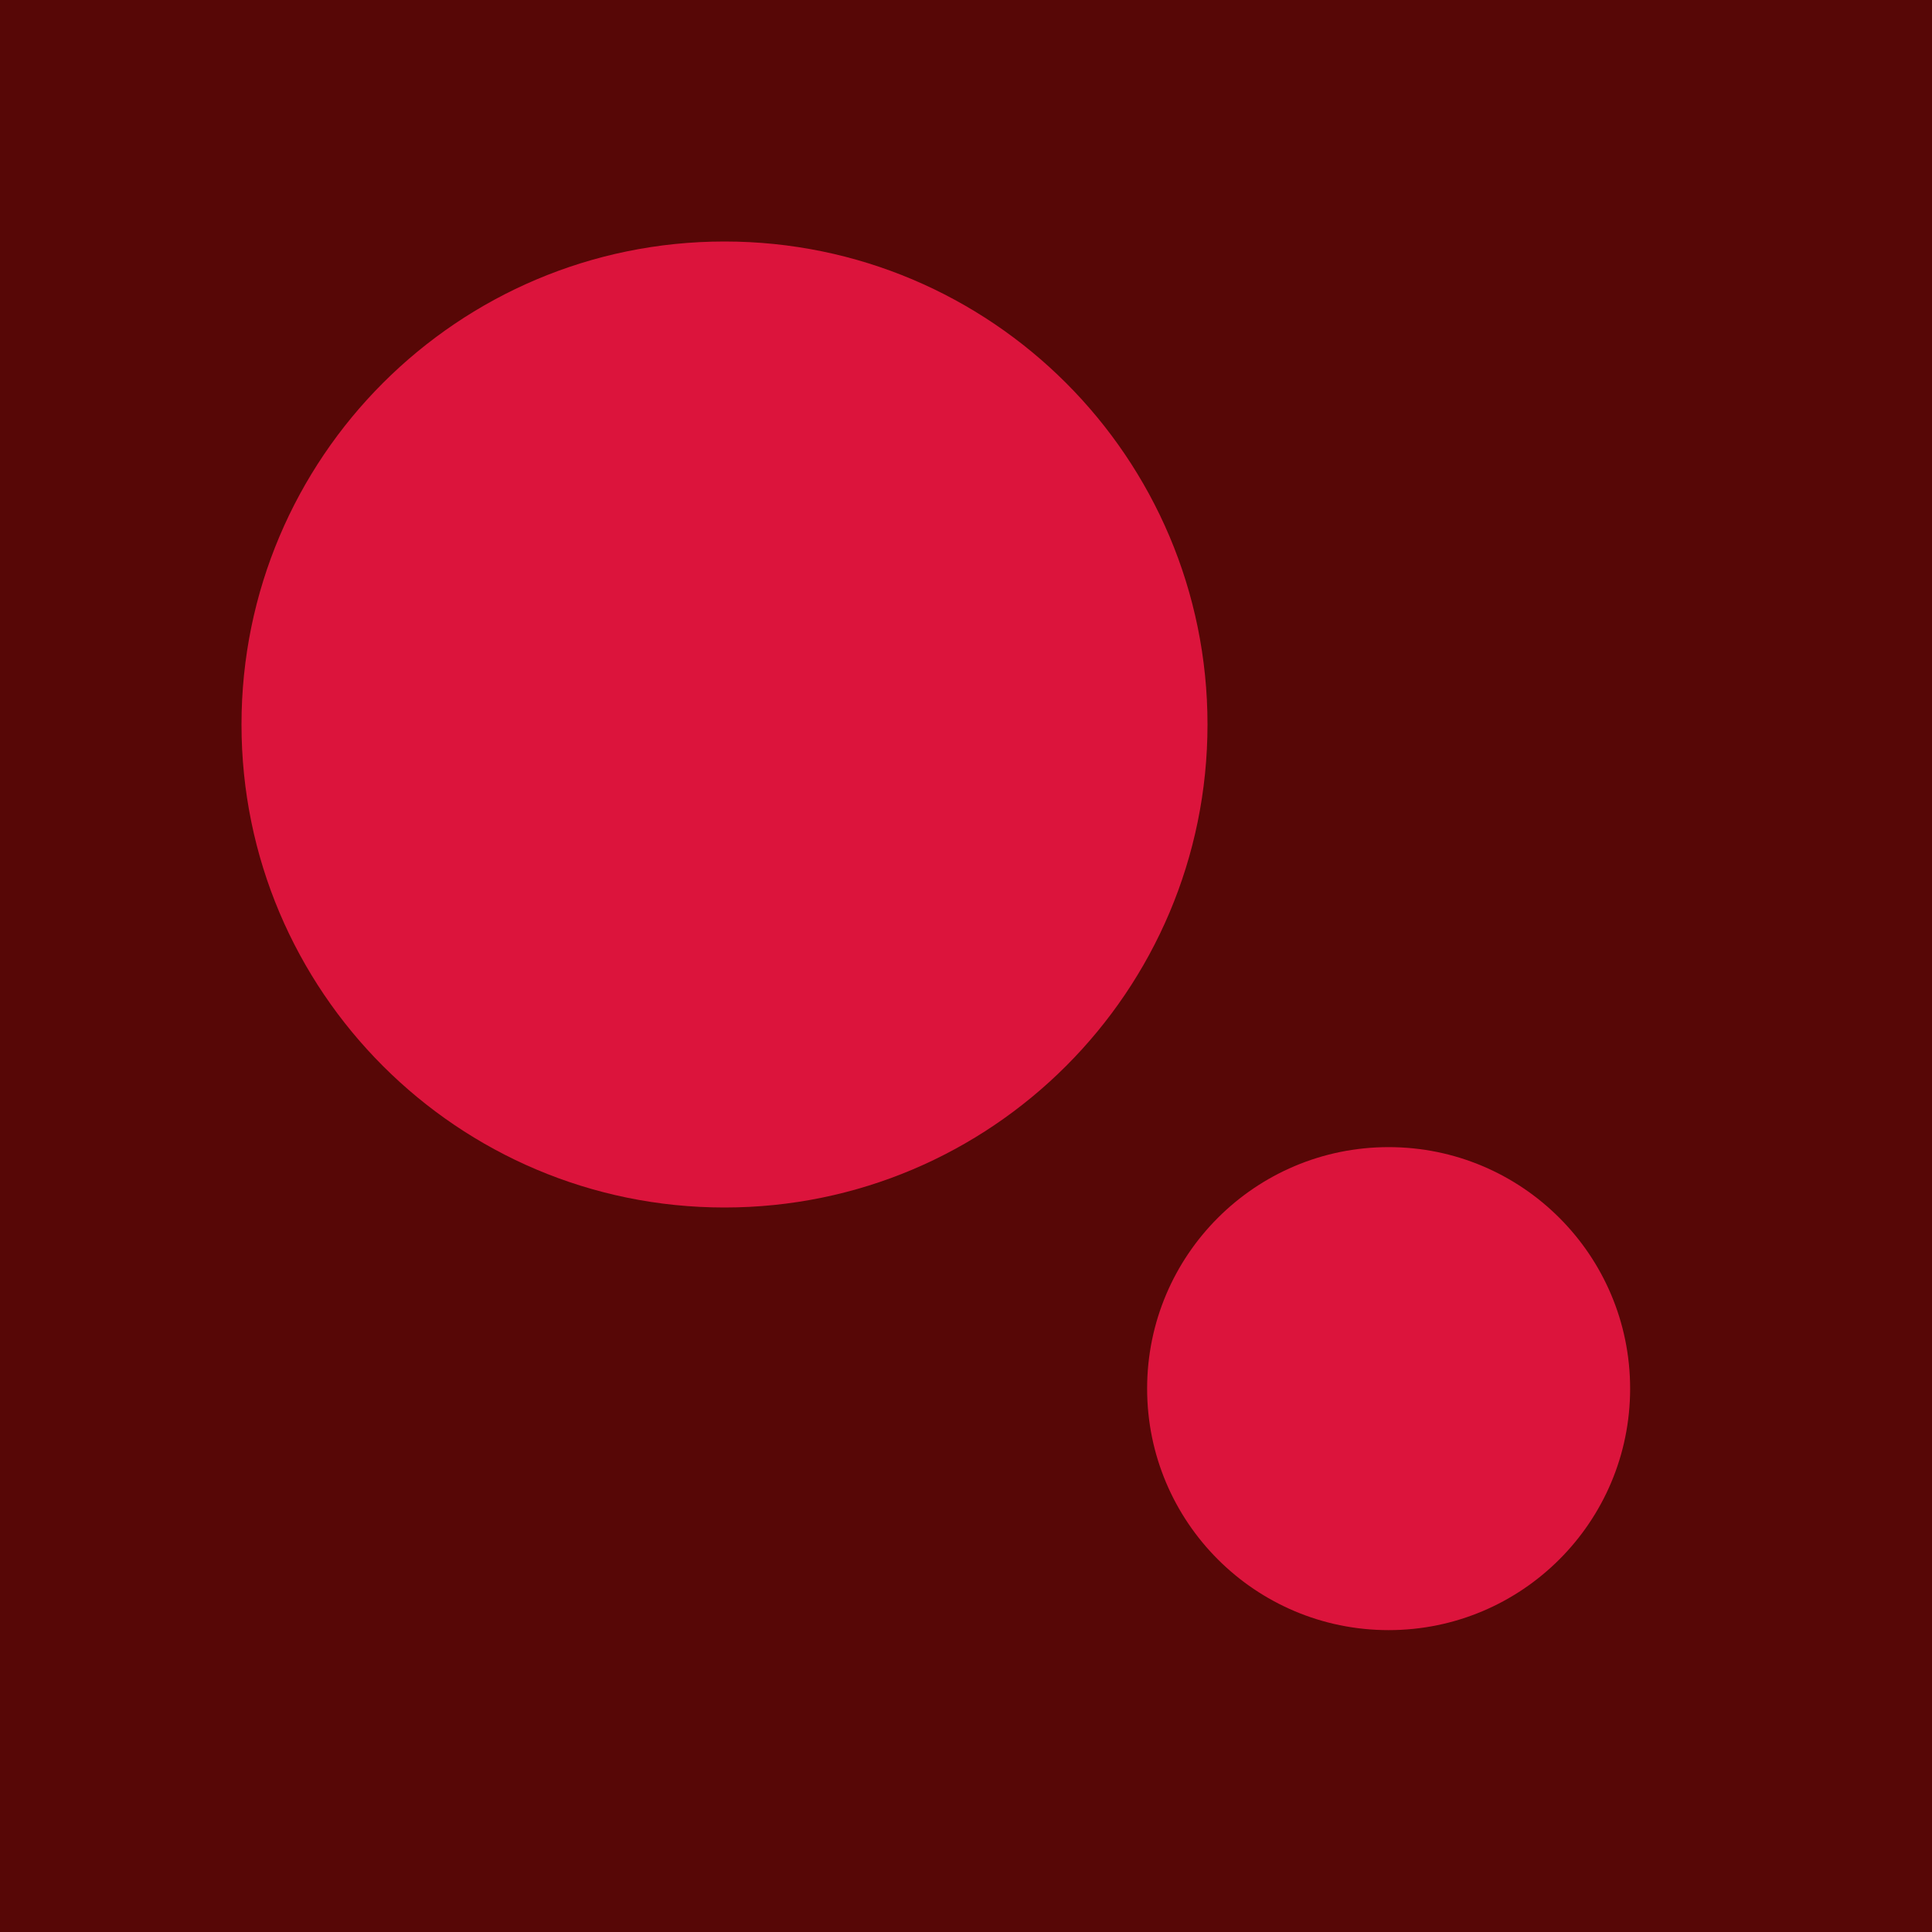
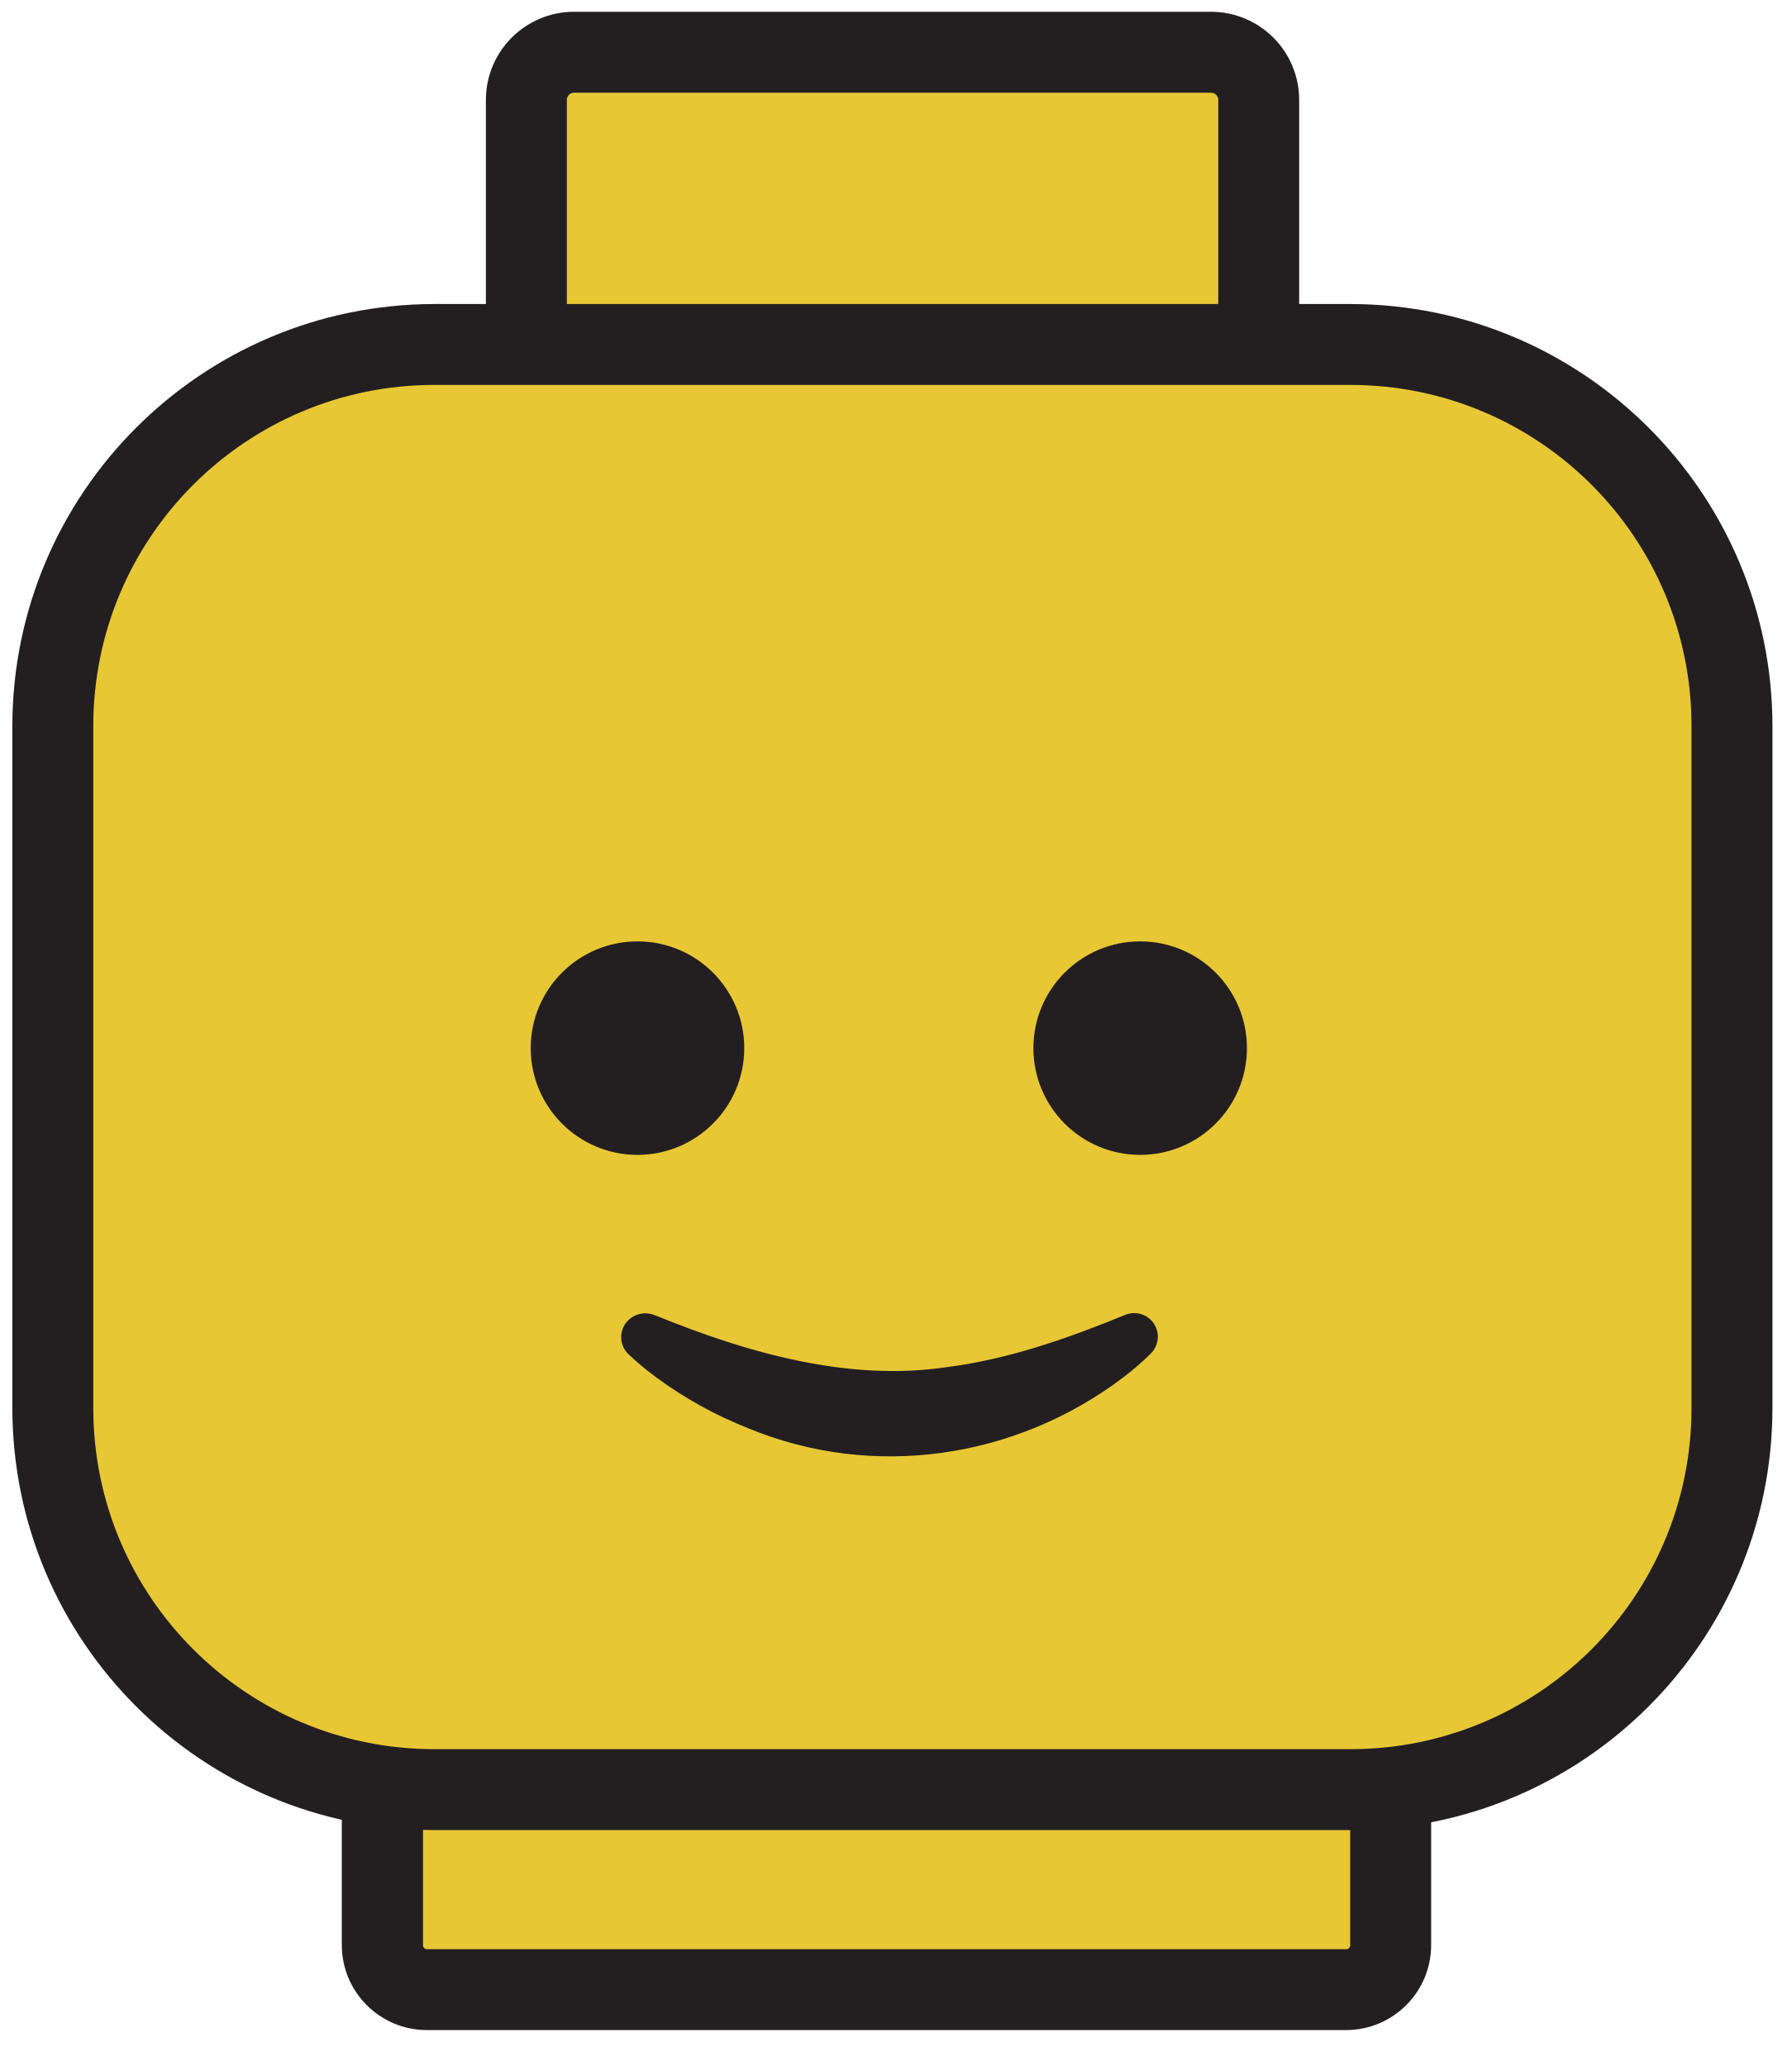
- <svg xmlns="http://www.w3.org/2000/svg" viewBox="0 0 128 128">
-   <style type="text/css">
- 		.st0{fill:#570706;}
- 		.st1{fill:#DC143C;}
- 	</style>
-   <rect class="st0" width="128" height="128" />
-   <circle class="st1" cx="48" cy="48" r="32" />
-   <circle class="st1" cx="92" cy="92" r="16" />
+ <svg xmlns="http://www.w3.org/2000/svg" id="Layer_1" data-name="Layer 1" viewBox="0 0 378.96 437.02">
+   <defs>
+     <style>.cls-1{fill:#e7c734;}.cls-2{fill:#231f20;}</style>
+   </defs>
+   <rect class="cls-1" x="111.32" y="11.05" width="154.89" height="97.15" rx="10.08" />
+   <path class="cls-2" d="M256.12,19.61a1.52,1.52,0,0,1,1.53,1.52v77a1.52,1.52,0,0,1-1.53,1.52H121.4a1.52,1.52,0,0,1-1.52-1.52v-77a1.52,1.52,0,0,1,1.52-1.52H256.12m0-17.12H121.4a18.66,18.66,0,0,0-18.64,18.64v77a18.66,18.66,0,0,0,18.64,18.63H256.12a18.66,18.66,0,0,0,18.64-18.63v-77A18.66,18.66,0,0,0,256.12,2.49Z" />
+   <rect class="cls-1" x="80.9" y="321.95" width="213.21" height="98.91" rx="9.39" />
+   <path class="cls-2" d="M284.72,330.51a.83.83,0,0,1,.83.83v80.14a.83.83,0,0,1-.83.83H90.29a.83.83,0,0,1-.83-.83V331.34a.83.83,0,0,1,.83-.83H284.72m0-17.11H90.29a18,18,0,0,0-18,17.94v80.14a18,18,0,0,0,18,17.94H284.72a18,18,0,0,0,17.95-17.94V331.34a18,18,0,0,0-17.95-17.94Z" />
+   <rect class="cls-1" x="11.17" y="72.86" width="355.12" height="305.7" rx="80.7" />
+   <path class="cls-2" d="M285.59,81.42a72.14,72.14,0,0,1,72.14,72.14v144.3A72.14,72.14,0,0,1,285.59,370H91.87a72.14,72.14,0,0,1-72.14-72.14V153.56A72.14,72.14,0,0,1,91.87,81.42H285.59m0-17.11H91.87A89.36,89.36,0,0,0,2.61,153.56v144.3a89.36,89.36,0,0,0,89.26,89.26H285.59a89.36,89.36,0,0,0,89.26-89.26V153.56a89.36,89.36,0,0,0-89.26-89.25Z" />
+   <circle class="cls-2" cx="134.82" cy="221.71" r="22.58" />
+   <circle class="cls-2" cx="241.13" cy="221.71" r="22.58" />
+   <path class="cls-2" d="M138.69,278.28c19.46,7.92,40.81,14.05,61.78,10.88,13-1.69,25.52-6.11,37.6-11.07a5,5,0,0,1,5.21,8.32,59.51,59.51,0,0,1-5.79,5c-22.75,17.2-52.87,21.62-79.22,10.72a86,86,0,0,1-19.49-10.78,61.52,61.52,0,0,1-5.83-4.86,5,5,0,0,1-.18-7.12,5.16,5.16,0,0,1,5.92-1.06Z" />
</svg>
